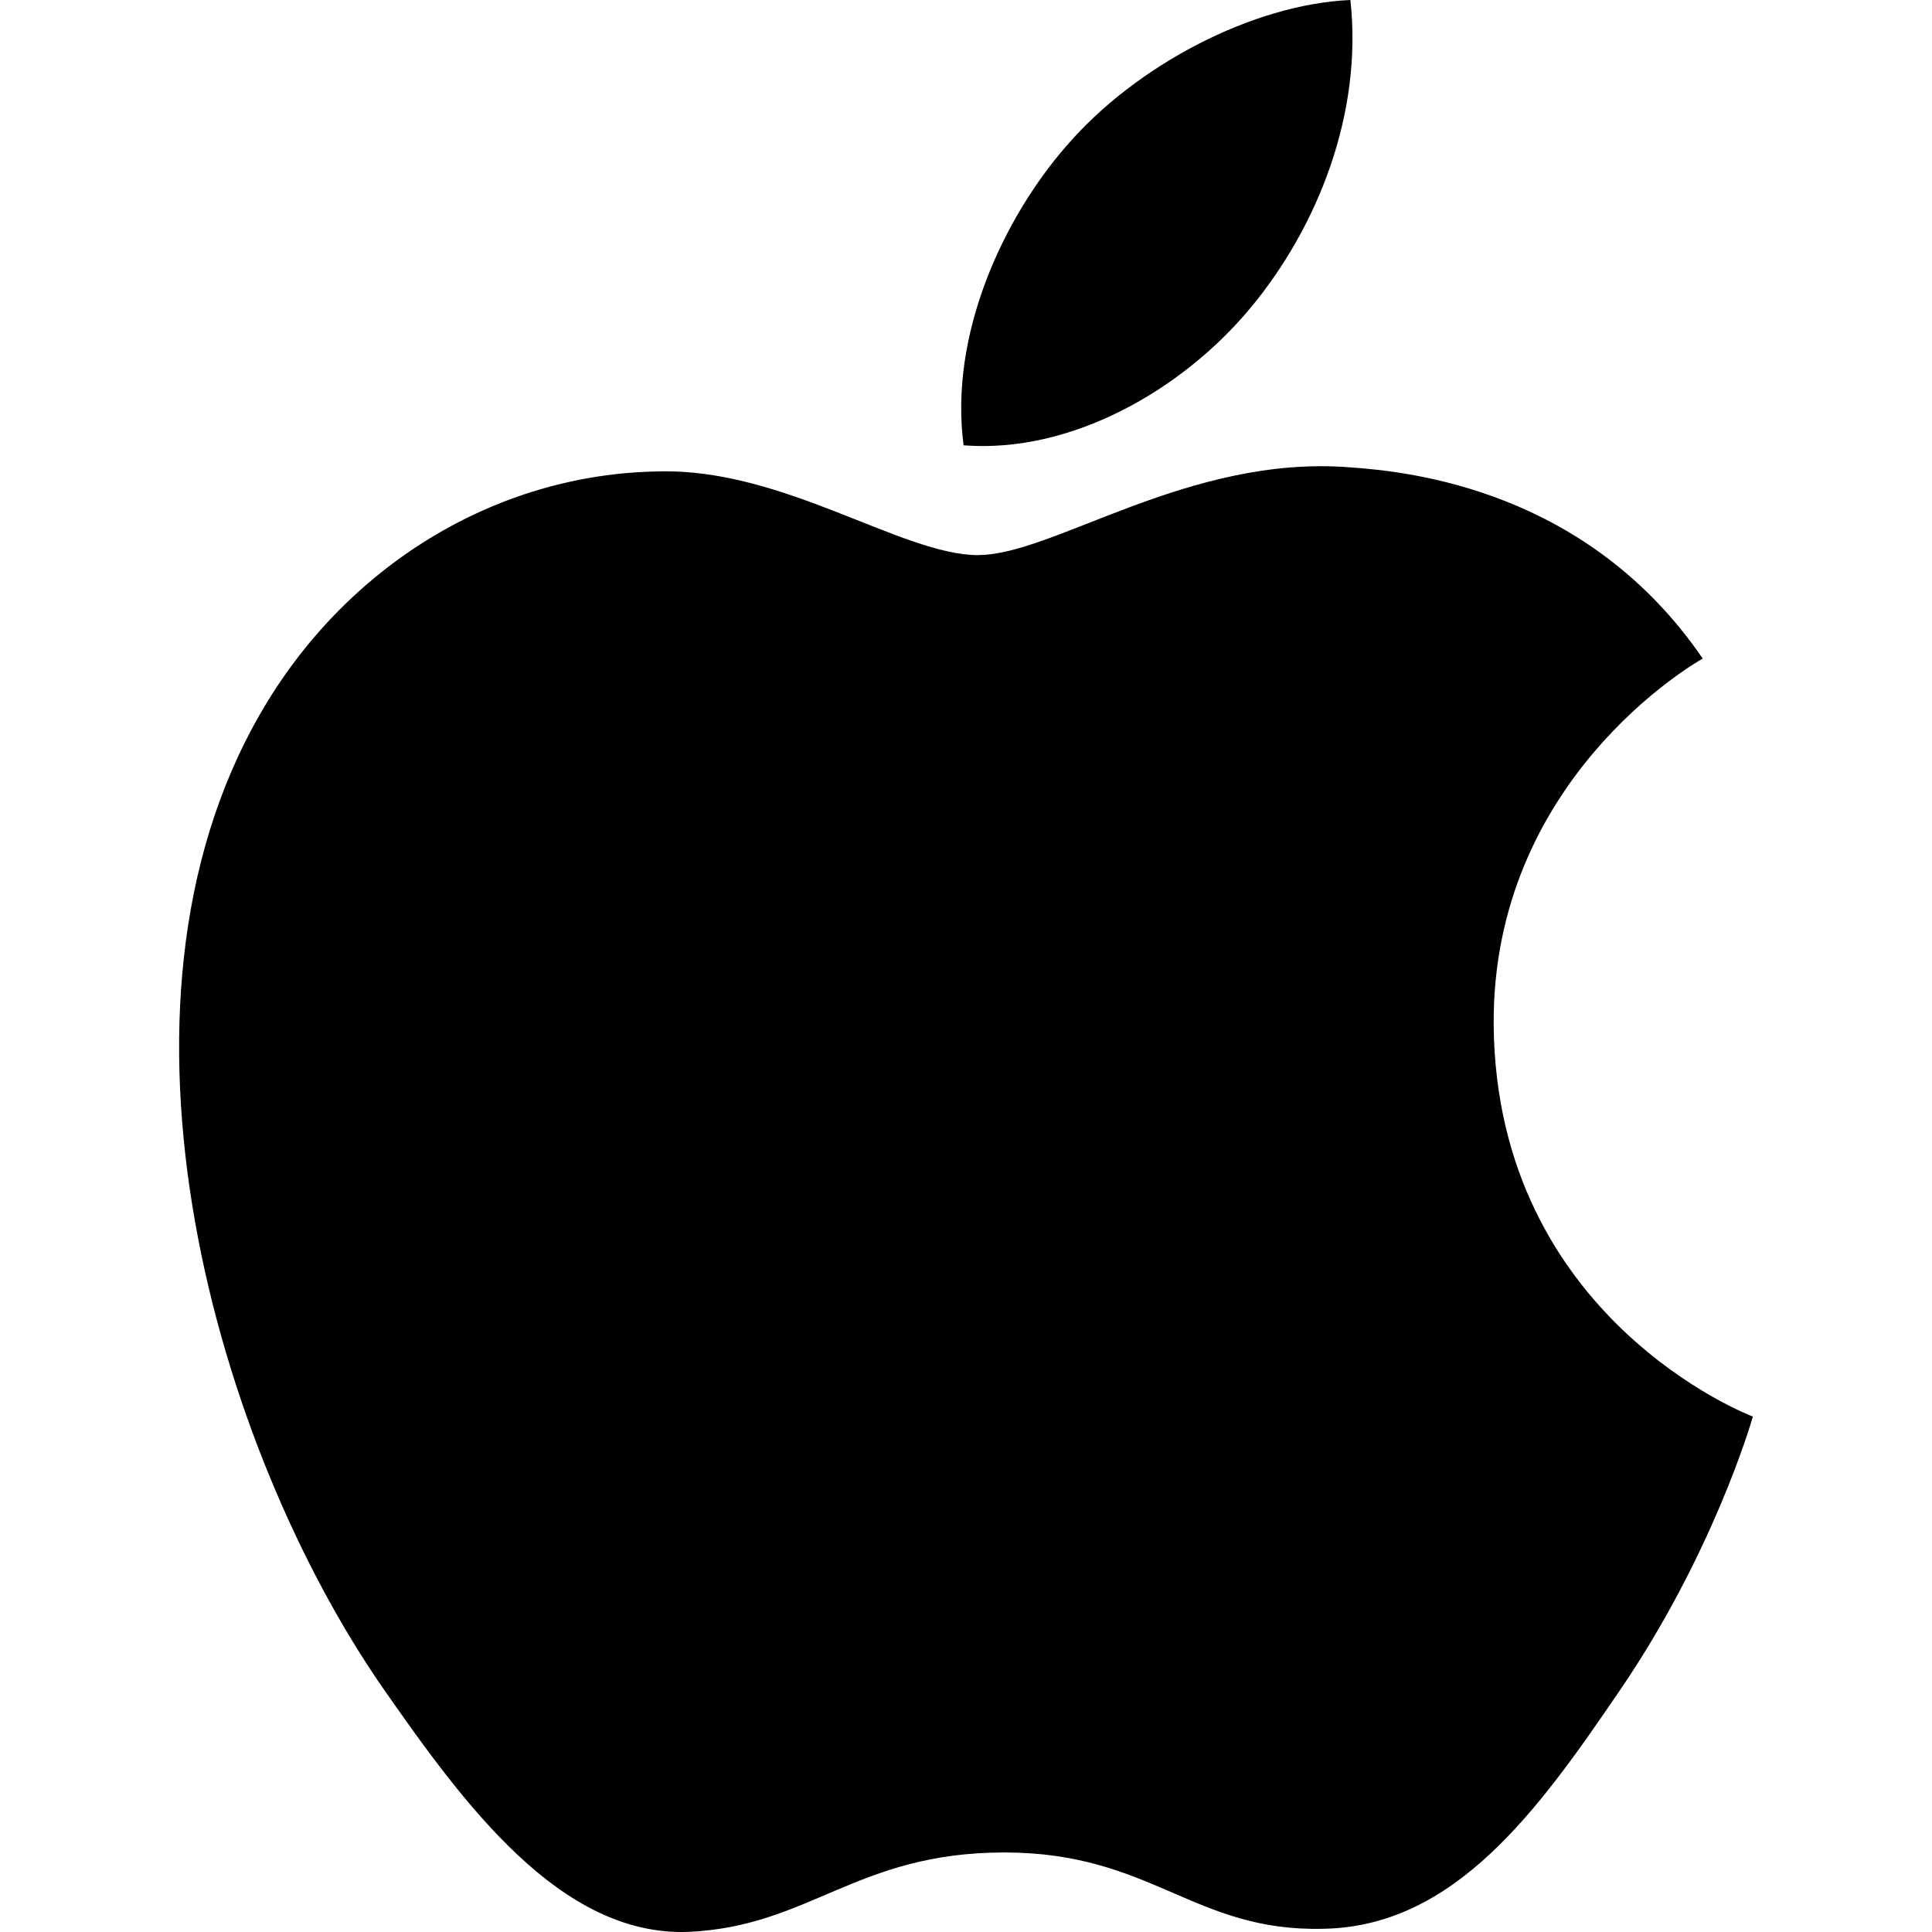
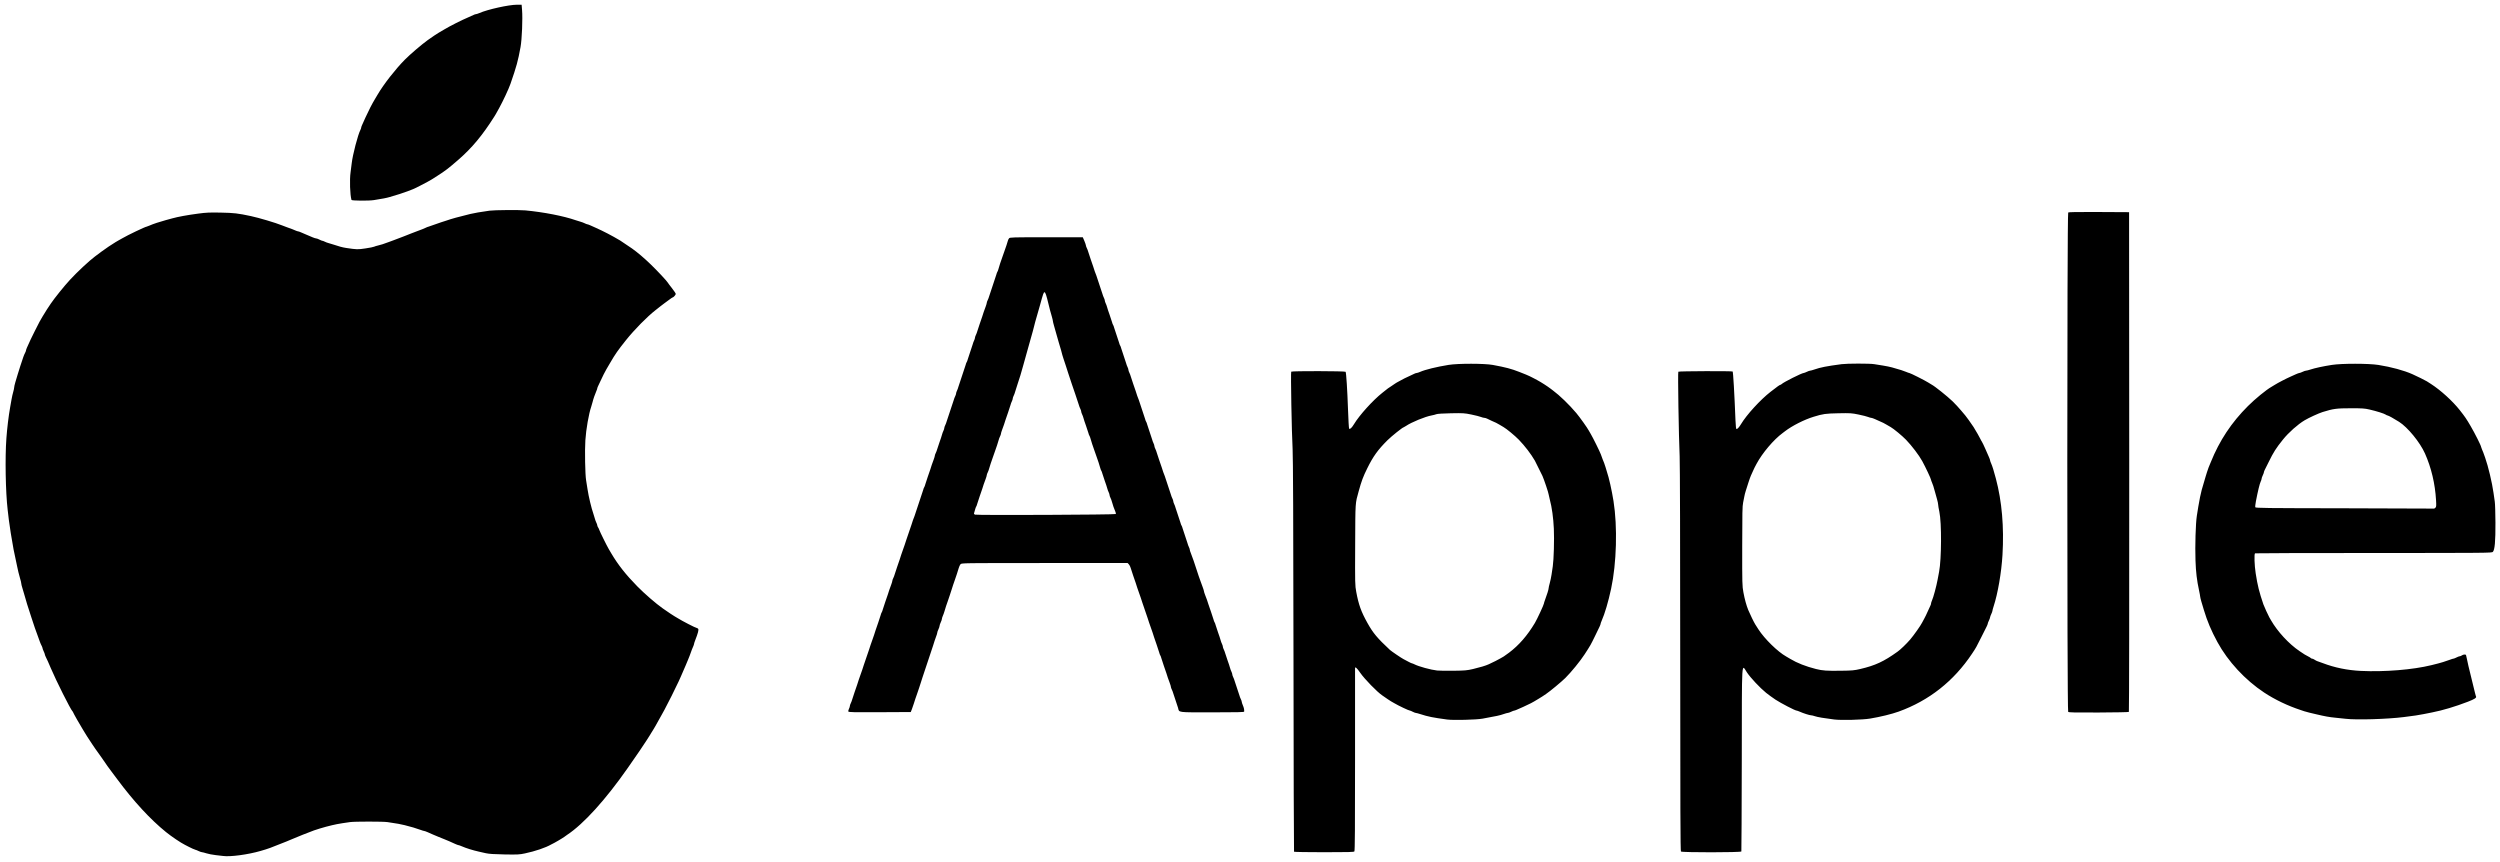
- <svg xmlns="http://www.w3.org/2000/svg" viewBox="0 0 24 24">
-   <path fill="currentColor" d="M12.152 6.896c-.948 0-2.415-1.078-3.96-1.04-2.04.027-3.91 1.183-4.961 3.014-2.117 3.675-.546 9.103 1.519 12.09 1.013 1.454 2.208 3.09 3.792 3.039 1.52-.065 2.09-.987 3.935-.987 1.831 0 2.35.987 3.96.948 1.637-.026 2.676-1.48 3.676-2.948 1.156-1.688 1.636-3.325 1.662-3.415-.039-.013-3.182-1.221-3.22-4.857-.026-3.04 2.48-4.494 2.597-4.559-1.429-2.09-3.623-2.324-4.39-2.376-2-.156-3.675 1.09-4.61 1.09zM15.53 3.83c.843-1.012 1.4-2.427 1.245-3.83-1.207.052-2.662.805-3.532 1.818-.78.896-1.454 2.338-1.273 3.714 1.338.104 2.715-.688 3.559-1.701" />
+ <svg xmlns="http://www.w3.org/2000/svg" viewBox="0 0 1059 365">
+   <path fill="currentColor" fill-rule="evenodd" d="M94.50 362.59C94.16 362.55 92.75 362.38 91.38 362.23C90.00 362.07 88.23 361.73 87.44 361.47C86.65 361.21 85.80 361.00 85.56 360.99C85.32 360.99 84.67 360.77 84.12 360.50C83.58 360.23 83.02 360.01 82.90 360.01C82.68 360.00 80.69 359.12 80.00 358.73C79.79 358.61 79.04 358.22 78.33 357.87C76.57 357.00 72.66 354.36 70.31 352.46C63.66 347.08 56.60 339.43 49.62 330.02C48.80 328.91 47.67 327.40 47.12 326.68C46.58 325.96 45.86 325.00 45.54 324.54C43.86 322.16 43.35 321.42 43.12 321.03C42.99 320.79 42.53 320.16 42.11 319.61C41.69 319.07 40.93 318.01 40.42 317.25C39.91 316.49 39.34 315.65 39.15 315.38C38.96 315.10 38.48 314.38 38.09 313.77C37.70 313.17 37.18 312.38 36.94 312.02C36.71 311.67 36.28 310.98 36.00 310.50C35.72 310.02 35.29 309.32 35.06 308.95C34.13 307.51 31.00 301.99 31.00 301.80C31.00 301.69 30.86 301.46 30.69 301.29C29.85 300.45 23.81 288.41 21.51 283.00C20.42 280.43 20.02 279.53 19.47 278.45C19.21 277.94 19.00 277.38 18.99 277.20C18.99 277.02 18.77 276.43 18.50 275.88C18.23 275.32 18.01 274.72 18.01 274.54C18.00 274.35 17.83 273.90 17.63 273.54C17.42 273.17 17.10 272.43 16.90 271.88C16.14 269.71 15.92 269.08 15.50 268.00C14.98 266.64 14.81 266.15 13.24 261.38C11.54 256.19 11.15 254.93 10.52 252.62C10.22 251.53 9.75 249.95 9.49 249.12C9.22 248.30 9.00 247.39 9.00 247.11C9.00 246.83 8.79 245.93 8.53 245.11C8.27 244.29 7.94 243.06 7.80 242.38C7.65 241.69 7.41 240.56 7.25 239.88C6.76 237.69 6.02 234.17 5.75 232.75C4.95 228.42 4.07 222.93 3.75 220.25C3.60 218.94 3.38 217.03 3.25 216.00C2.36 208.43 2.10 193.91 2.71 185.62C3.01 181.44 3.65 176.17 4.28 172.62C4.43 171.80 4.70 170.27 4.88 169.22C5.06 168.17 5.39 166.71 5.61 165.99C5.82 165.26 6.00 164.43 6.00 164.14C5.99 163.86 6.23 162.84 6.51 161.88C6.80 160.91 7.25 159.39 7.52 158.50C8.00 156.88 9.13 153.39 9.87 151.25C10.08 150.63 10.42 149.83 10.63 149.46C10.83 149.10 11.00 148.66 11.00 148.50C11.00 148.33 11.18 147.79 11.40 147.29C12.73 144.30 13.20 143.30 14.71 140.29C16.52 136.66 17.26 135.28 18.00 134.12C18.27 133.71 18.72 132.98 19.00 132.50C19.56 131.55 19.80 131.18 21.53 128.59C23.06 126.32 27.21 121.16 29.67 118.50C32.68 115.23 37.86 110.40 40.20 108.67C40.79 108.23 42.03 107.31 42.95 106.61C43.87 105.92 45.24 104.95 46.00 104.46C48.84 102.62 49.64 102.12 50.25 101.81C50.59 101.64 51.33 101.23 51.88 100.90C53.99 99.64 61.61 96.00 62.14 96.00C62.24 96.00 62.78 95.79 63.35 95.54C64.82 94.88 67.73 93.91 70.25 93.24C70.87 93.07 72.11 92.74 73.00 92.49C75.41 91.82 79.37 91.09 83.92 90.49C87.35 90.03 88.79 89.96 93.54 90.06C99.14 90.17 100.70 90.35 106.25 91.53C109.74 92.28 116.73 94.36 119.50 95.48C120.12 95.73 121.02 96.07 121.50 96.24C123.82 97.07 124.43 97.30 125.16 97.64C125.60 97.84 126.09 98.00 126.26 98.00C126.43 98.00 127.03 98.21 127.60 98.47C128.16 98.73 129.24 99.19 130.00 99.50C130.76 99.80 131.86 100.27 132.44 100.53C133.03 100.79 133.71 101.00 133.95 101.00C134.19 101.00 134.80 101.23 135.32 101.50C135.83 101.78 136.39 102.00 136.56 102.00C136.73 102.00 137.21 102.18 137.61 102.39C138.01 102.60 138.74 102.87 139.23 102.99C139.72 103.12 140.63 103.39 141.25 103.60C143.45 104.36 145.14 104.81 146.62 105.03C151.19 105.72 151.51 105.72 154.80 105.23C156.58 104.97 158.25 104.64 158.51 104.49C158.78 104.35 159.47 104.14 160.06 104.01C161.14 103.79 162.69 103.28 164.75 102.50C165.37 102.26 166.27 101.93 166.75 101.76C167.23 101.59 168.13 101.25 168.75 101.00C169.37 100.75 170.27 100.41 170.75 100.24C171.23 100.08 171.96 99.79 172.38 99.60C172.79 99.42 173.57 99.11 174.12 98.91C174.68 98.71 175.74 98.30 176.50 98.00C177.26 97.70 178.32 97.29 178.88 97.10C179.43 96.90 180.10 96.62 180.37 96.46C180.65 96.30 181.21 96.08 181.62 95.98C182.04 95.87 183.16 95.48 184.12 95.11C185.09 94.75 186.32 94.31 186.88 94.15C187.43 93.99 188.38 93.68 189.00 93.47C191.26 92.67 194.13 91.88 199.25 90.63C200.80 90.25 203.55 89.78 207.38 89.24C209.29 88.96 220.00 88.88 222.53 89.12C230.34 89.86 238.79 91.51 243.88 93.29C244.29 93.44 245.15 93.70 245.78 93.88C246.42 94.06 247.29 94.38 247.71 94.60C248.13 94.82 248.61 95.00 248.77 95.00C248.94 95.00 249.59 95.24 250.22 95.53C250.86 95.82 251.82 96.25 252.38 96.50C255.60 97.93 259.21 99.81 262.70 101.88C263.25 102.20 266.31 104.26 267.72 105.26C269.95 106.83 272.95 109.38 275.62 111.97C278.44 114.69 282.44 118.97 282.86 119.70C282.98 119.93 283.80 121.01 284.67 122.11C285.54 123.21 286.25 124.29 286.25 124.51C286.25 124.90 285.27 126.00 284.91 126.00C284.82 126.00 284.18 126.42 283.51 126.94C282.83 127.45 281.88 128.16 281.39 128.50C280.89 128.84 280.18 129.38 279.81 129.70C279.43 130.01 278.51 130.74 277.76 131.32C274.20 134.07 268.75 139.61 265.14 144.12C261.69 148.46 260.67 149.91 258.45 153.72C257.86 154.73 257.14 155.97 256.84 156.47C256.25 157.47 255.23 159.51 254.44 161.25C254.16 161.87 253.72 162.79 253.47 163.30C253.21 163.81 253.00 164.35 253.00 164.51C253.00 164.67 252.84 165.15 252.64 165.59C252.12 166.72 251.25 169.23 251.03 170.25C250.93 170.73 250.66 171.63 250.45 172.25C249.41 175.25 248.27 181.79 247.96 186.50C247.67 190.77 247.87 201.10 248.27 203.41C248.42 204.22 248.69 205.92 248.87 207.20C249.33 210.30 250.48 215.13 251.39 217.75C251.61 218.37 251.88 219.28 252.01 219.77C252.13 220.26 252.40 220.99 252.61 221.39C252.82 221.79 253.00 222.30 253.00 222.51C253.00 222.72 253.15 223.11 253.34 223.38C253.53 223.65 253.77 224.16 253.87 224.50C254.10 225.24 257.04 231.18 257.89 232.62C258.22 233.18 258.71 234.02 259.00 234.50C261.79 239.22 265.11 243.44 269.96 248.38C273.08 251.55 277.85 255.68 280.75 257.72C282.96 259.26 285.54 261.00 285.64 261.00C285.70 261.00 286.36 261.40 287.12 261.88C288.87 263.00 294.69 266.00 295.12 266.00C295.29 266.00 295.58 266.17 295.74 266.37C296.06 266.74 295.68 268.19 294.46 271.30C294.21 271.94 294.00 272.60 294.00 272.76C294.00 272.92 293.84 273.40 293.64 273.84C293.30 274.57 293.10 275.09 292.12 277.81C291.91 278.40 291.58 279.21 291.39 279.62C291.20 280.04 290.80 280.99 290.50 281.75C289.97 283.06 289.68 283.74 288.47 286.44C288.17 287.09 287.73 288.07 287.49 288.62C286.56 290.71 282.44 298.95 281.49 300.62C280.94 301.59 280.32 302.71 280.11 303.12C279.89 303.54 279.39 304.44 278.99 305.12C278.59 305.81 278.09 306.71 277.88 307.12C277.67 307.54 277.28 308.21 277.01 308.62C276.74 309.04 276.28 309.77 276.00 310.25C275.72 310.73 275.36 311.34 275.18 311.60C275.01 311.86 274.40 312.82 273.82 313.73C272.16 316.31 270.52 318.72 265.95 325.27C256.56 338.73 247.22 349.04 240.25 353.63C239.63 354.04 239.07 354.44 239.00 354.53C238.93 354.61 238.54 354.87 238.12 355.10C237.71 355.33 237.04 355.74 236.62 356.01C236.21 356.28 235.43 356.72 234.88 357.00C234.32 357.27 233.71 357.59 233.50 357.71C231.11 359.09 226.69 360.59 222.33 361.51C220.03 362.00 219.21 362.04 213.71 361.94C209.22 361.86 207.13 361.72 205.75 361.41C204.72 361.18 203.43 360.89 202.88 360.76C200.28 360.18 197.44 359.29 195.56 358.47C194.97 358.21 194.36 358.00 194.21 358.00C194.06 358.00 193.41 357.76 192.78 357.47C190.61 356.48 189.62 356.05 188.31 355.53C187.59 355.24 186.41 354.76 185.69 354.47C184.97 354.18 183.93 353.75 183.38 353.50C182.82 353.26 181.84 352.82 181.18 352.53C180.52 352.24 179.85 352.00 179.69 352.00C179.52 352.00 178.82 351.79 178.13 351.53C176.52 350.92 173.91 350.15 171.38 349.53C169.55 349.08 168.66 348.92 164.12 348.24C162.30 347.96 150.17 347.96 148.25 348.24C142.99 348.99 142.17 349.16 138.12 350.20C136.82 350.54 134.11 351.36 133.00 351.76C131.17 352.41 125.30 354.75 123.62 355.50C123.08 355.75 122.03 356.18 121.31 356.47C114.27 359.30 113.79 359.47 110.38 360.46C105.07 362.01 97.53 363.02 94.50 362.59ZM548.15 360.79C548.07 360.67 547.97 323.35 547.92 277.85C547.86 220.92 547.74 193.60 547.55 190.25C547.16 183.46 546.70 157.70 546.96 157.44C547.29 157.11 569.79 157.16 570.00 157.49C570.27 157.94 570.73 165.14 571.02 173.50C571.17 177.83 571.38 181.47 571.49 181.58C571.84 181.95 572.60 181.25 573.56 179.67C575.86 175.85 581.54 169.57 585.60 166.36C588.21 164.28 587.93 164.49 589.38 163.56C590.06 163.12 590.77 162.64 590.94 162.50C591.11 162.35 592.01 161.83 592.94 161.35C593.87 160.87 594.79 160.37 595.00 160.25C595.21 160.13 596.05 159.73 596.88 159.37C597.70 159.00 598.67 158.55 599.04 158.35C599.40 158.16 599.88 158.00 600.09 158.00C600.31 158.00 600.97 157.79 601.56 157.53C603.69 156.58 608.55 155.39 613.62 154.57C617.64 153.92 628.83 153.93 632.38 154.59C637.89 155.61 640.15 156.21 643.56 157.54C645.90 158.45 647.38 159.06 647.88 159.32C648.15 159.46 648.54 159.66 648.75 159.75C648.96 159.84 649.41 160.07 649.75 160.26C650.09 160.44 650.77 160.81 651.25 161.06C652.87 161.93 655.52 163.63 656.88 164.68C657.29 165.00 657.74 165.34 657.88 165.44C660.62 167.45 664.80 171.49 667.73 174.98C669.25 176.79 672.46 181.31 673.07 182.49C673.18 182.70 673.54 183.32 673.87 183.88C674.73 185.31 677.65 191.21 678.11 192.45C678.32 193.03 678.67 193.98 678.88 194.56C679.09 195.15 679.37 195.85 679.51 196.12C679.64 196.40 679.91 197.19 680.10 197.88C680.29 198.56 680.56 199.46 680.70 199.88C681.53 202.23 682.76 207.74 683.48 212.25C685.21 223.09 684.79 238.61 682.47 249.38C681.26 254.99 679.81 259.91 678.47 262.94C678.21 263.53 678.00 264.14 678.00 264.29C678.00 264.60 677.65 265.37 675.70 269.33C673.73 273.36 673.86 273.13 671.28 277.12C669.40 280.03 665.60 284.69 663.07 287.20C661.40 288.85 656.56 292.86 654.90 293.97C654.36 294.33 653.63 294.82 653.27 295.06C652.92 295.29 652.23 295.72 651.75 296.00C651.27 296.29 650.42 296.79 649.88 297.12C649.33 297.45 648.71 297.80 648.50 297.88C648.29 297.97 647.93 298.14 647.69 298.27C647.04 298.61 646.50 298.87 645.25 299.43C642.40 300.72 641.72 301.00 641.43 301.01C641.26 301.01 640.67 301.23 640.12 301.50C639.58 301.77 638.94 301.99 638.71 301.99C638.48 302.00 637.69 302.21 636.96 302.47C635.33 303.05 634.14 303.31 628.00 304.42C625.35 304.91 615.61 305.14 613.00 304.79C606.82 303.95 605.03 303.59 601.62 302.49C600.80 302.22 599.95 302.00 599.75 302.00C599.54 302.00 598.95 301.77 598.43 301.50C597.92 301.23 597.37 301.00 597.22 301.00C596.76 301.00 592.36 298.91 590.62 297.87C590.08 297.54 589.46 297.19 589.25 297.09C589.04 296.98 588.42 296.58 587.88 296.20C587.33 295.81 586.26 295.07 585.50 294.56C583.33 293.09 578.03 287.65 576.24 285.06C574.79 282.95 574.01 282.25 574.00 283.06C573.99 283.23 574.00 300.69 574.00 321.84C574.01 350.24 573.93 360.40 573.72 360.66C573.49 360.94 571.21 361.00 560.86 361.00C553.94 361.00 548.22 360.90 548.15 360.79ZM712.05 360.70C711.82 360.47 711.75 342.06 711.74 279.39C711.74 231.92 711.64 196.27 711.50 193.28C711.11 184.85 710.68 157.72 710.94 157.46C711.20 157.20 733.70 157.12 733.95 157.37C734.17 157.59 734.70 166.63 735.15 178.06C735.26 180.72 735.39 181.75 735.61 181.75C735.99 181.75 736.75 180.91 737.52 179.62C739.87 175.70 745.70 169.32 750.00 165.98C752.91 163.71 753.92 163.00 754.19 163.00C754.31 163.00 754.54 162.86 754.71 162.69C755.50 161.90 763.24 158.01 764.07 157.99C764.24 157.99 764.83 157.77 765.38 157.50C765.92 157.23 766.56 157.01 766.79 157.01C767.02 157.00 767.81 156.79 768.54 156.53C771.18 155.61 773.68 155.11 780.12 154.26C782.43 153.95 791.96 153.94 793.88 154.25C794.70 154.38 796.42 154.65 797.69 154.86C798.96 155.06 800.65 155.41 801.44 155.63C804.98 156.63 806.45 157.09 807.44 157.53C808.03 157.79 808.63 158.00 808.77 158.00C809.15 158.00 815.45 161.17 816.75 162.01C817.37 162.41 818.05 162.83 818.26 162.93C819.50 163.55 824.88 167.85 827.09 169.98C828.17 171.02 829.80 172.78 830.71 173.88C831.62 174.97 832.42 175.93 832.50 176.00C832.79 176.28 834.93 179.27 836.00 180.89C836.67 181.91 839.00 185.99 839.00 186.15C839.00 186.23 839.20 186.60 839.45 186.96C839.70 187.33 840.39 188.75 840.98 190.12C841.57 191.50 842.27 193.09 842.53 193.65C842.79 194.22 843.00 194.82 843.00 195.00C843.00 195.18 843.21 195.78 843.47 196.35C843.95 197.41 844.61 199.53 845.46 202.75C848.01 212.35 848.95 223.25 848.25 235.09C847.80 242.59 846.27 251.46 844.49 256.88C844.22 257.70 844.00 258.54 843.99 258.75C843.99 258.96 843.77 259.57 843.50 260.12C843.23 260.68 843.01 261.29 843.00 261.50C842.99 261.71 842.77 262.32 842.50 262.88C842.23 263.43 842.01 264.02 842.01 264.20C842.00 264.38 841.78 264.94 841.52 265.45C841.25 265.96 840.27 267.92 839.33 269.81C837.12 274.24 837.13 274.23 835.37 276.88C827.63 288.51 817.16 296.78 804.25 301.44C801.32 302.49 796.57 303.66 792.12 304.40C789.02 304.92 779.98 305.15 777.00 304.78C772.79 304.26 769.84 303.76 768.77 303.38C768.18 303.17 767.45 303.00 767.16 303.00C766.54 303.00 763.85 302.14 762.35 301.46C761.78 301.21 761.18 301.00 761.01 301.00C760.41 301.00 754.33 297.84 752.10 296.37C750.88 295.56 749.09 294.26 748.12 293.48C745.55 291.40 741.55 287.14 740.02 284.86C737.66 281.33 737.88 277.66 737.82 321.62C737.78 342.93 737.70 360.51 737.64 360.68C737.47 361.13 712.50 361.15 712.05 360.70ZM993.62 304.48C992.66 304.37 990.69 304.16 989.25 304.02C986.74 303.79 984.83 303.44 981.25 302.59C980.36 302.38 979.01 302.06 978.25 301.88C977.49 301.70 976.51 301.43 976.06 301.28C975.62 301.13 974.94 300.90 974.56 300.77C969.08 298.97 963.65 296.37 959.09 293.36C951.04 288.04 943.77 280.19 939.31 272.00C936.67 267.14 934.98 263.13 933.56 258.38C933.27 257.41 932.80 255.84 932.51 254.88C932.23 253.91 932.00 252.96 932.00 252.75C932.00 252.54 931.79 251.36 931.52 250.12C930.60 245.89 930.18 242.37 930.01 237.42C929.79 231.25 930.08 221.65 930.58 218.50C930.79 217.19 931.07 215.45 931.20 214.62C931.65 211.87 932.25 208.91 932.65 207.51C933.40 204.83 934.05 202.62 934.30 201.88C934.44 201.46 934.70 200.62 934.88 200.00C935.05 199.38 935.36 198.48 935.57 198.00C935.78 197.52 936.19 196.51 936.50 195.75C940.17 186.64 945.26 178.95 952.24 172.00C955.25 168.99 960.04 165.08 962.12 163.91C962.54 163.67 963.21 163.27 963.62 163.00C964.84 162.22 968.39 160.37 970.38 159.50C970.92 159.25 971.89 158.82 972.53 158.53C973.16 158.24 973.84 158.00 974.03 157.99C974.22 157.99 974.83 157.77 975.38 157.50C975.92 157.23 976.59 157.01 976.85 157.01C977.11 157.00 977.95 156.79 978.72 156.53C980.49 155.93 984.05 155.16 987.75 154.58C991.90 153.92 1003.40 153.93 1007.50 154.59C1012.98 155.46 1018.32 156.92 1021.88 158.50C1023.76 159.34 1027.38 161.12 1028.00 161.52C1028.34 161.74 1029.13 162.25 1029.75 162.64C1033.86 165.28 1038.93 169.89 1041.97 173.75C1044.13 176.48 1044.80 177.47 1046.55 180.47C1048.37 183.58 1051.00 188.82 1051.00 189.33C1051.00 189.45 1051.16 189.90 1051.36 190.34C1051.70 191.06 1051.99 191.82 1052.71 193.88C1054.02 197.58 1055.65 204.44 1056.25 208.75C1056.42 209.92 1056.66 211.61 1056.79 212.50C1056.93 213.39 1057.05 217.39 1057.07 221.38C1057.11 229.35 1056.78 232.97 1055.96 233.79C1055.53 234.22 1053.53 234.24 1005.48 234.25C977.97 234.25 955.35 234.31 955.23 234.39C954.82 234.64 954.98 239.52 955.51 242.87C956.32 248.08 956.99 250.77 958.77 256.00C959.06 256.84 960.82 260.71 961.28 261.50C961.40 261.71 961.72 262.27 962.00 262.75C964.78 267.57 969.52 272.70 974.01 275.76C976.26 277.29 976.48 277.42 977.69 278.03C978.28 278.32 978.82 278.66 978.89 278.78C978.97 278.90 979.20 279.00 979.41 279.00C979.62 279.00 980.10 279.21 980.46 279.46C980.83 279.72 981.35 279.99 981.62 280.07C981.90 280.15 982.91 280.52 983.88 280.88C989.00 282.83 994.34 283.92 1000.06 284.20C1010.16 284.68 1022.09 283.70 1030.00 281.75C1032.62 281.10 1033.28 280.93 1034.88 280.45C1035.84 280.16 1037.15 279.72 1037.80 279.46C1038.44 279.21 1039.12 279.00 1039.30 279.00C1039.48 279.00 1040.05 278.77 1040.57 278.50C1041.08 278.23 1041.70 278.00 1041.94 277.99C1042.18 277.99 1042.59 277.82 1042.86 277.62C1043.39 277.22 1044.39 277.13 1044.60 277.46C1044.67 277.58 1044.83 278.28 1044.96 279.02C1045.09 279.77 1045.39 281.16 1045.63 282.12C1045.87 283.09 1046.27 284.75 1046.53 285.81C1048.60 294.35 1048.66 294.58 1048.86 295.05C1049.10 295.59 1048.17 296.18 1045.40 297.25C1039.93 299.35 1034.78 300.89 1030.25 301.78C1029.49 301.93 1027.86 302.25 1026.62 302.50C1024.51 302.93 1022.73 303.19 1018.25 303.75C1011.19 304.64 998.24 305.02 993.62 304.48ZM876.08 301.54C875.58 301.04 875.59 90.44 876.09 90.03C876.34 89.82 879.97 89.76 889.15 89.81L901.88 89.88L901.94 195.61C901.97 253.77 901.91 301.44 901.79 301.56C901.67 301.68 895.91 301.80 888.99 301.82C878.85 301.87 876.35 301.81 876.08 301.54ZM359.35 301.40C359.28 301.20 359.39 300.70 359.61 300.28C359.82 299.87 360.00 299.32 360.00 299.07C360.00 298.83 360.18 298.29 360.39 297.89C360.60 297.49 360.87 296.76 361.00 296.27C361.12 295.78 361.57 294.42 361.99 293.25C362.42 292.08 362.92 290.62 363.11 290.00C363.29 289.38 363.58 288.48 363.75 288.00C363.92 287.52 364.25 286.56 364.49 285.88C364.73 285.19 365.06 284.23 365.24 283.75C365.41 283.27 365.71 282.37 365.89 281.75C366.08 281.13 366.58 279.67 367.00 278.50C367.42 277.33 367.92 275.87 368.11 275.25C368.29 274.63 368.59 273.73 368.76 273.25C368.94 272.77 369.27 271.81 369.51 271.12C369.75 270.44 370.08 269.48 370.25 269.00C370.42 268.52 370.71 267.62 370.89 267.00C371.08 266.38 371.58 264.92 372.01 263.75C372.43 262.58 372.89 261.18 373.03 260.63C373.16 260.09 373.38 259.52 373.50 259.38C373.62 259.23 373.84 258.66 373.97 258.12C374.11 257.57 374.57 256.17 374.99 255.00C375.42 253.83 375.92 252.37 376.11 251.75C376.48 250.50 376.83 249.48 377.53 247.62C377.79 246.93 378.00 246.20 378.00 246.00C378.00 245.79 378.18 245.29 378.39 244.89C378.60 244.49 378.87 243.76 379.00 243.27C379.12 242.78 379.57 241.42 379.99 240.25C380.42 239.08 380.92 237.62 381.11 237.00C381.29 236.38 381.58 235.48 381.75 235.00C381.92 234.52 382.25 233.56 382.49 232.88C382.73 232.19 383.06 231.23 383.24 230.75C383.41 230.27 383.71 229.37 383.89 228.75C384.08 228.13 384.58 226.67 385.00 225.50C385.42 224.33 385.92 222.87 386.11 222.25C386.52 220.88 386.95 219.65 387.41 218.55C387.60 218.10 387.86 217.31 387.99 216.80C388.12 216.29 388.80 214.24 389.50 212.25C390.20 210.26 390.89 208.18 391.03 207.63C391.16 207.09 391.38 206.52 391.50 206.38C391.62 206.23 391.84 205.66 391.97 205.12C392.11 204.57 392.57 203.17 392.99 202.00C393.42 200.83 393.92 199.37 394.11 198.75C394.48 197.50 394.83 196.48 395.53 194.62C395.79 193.93 396.00 193.20 396.00 193.00C396.00 192.79 396.18 192.29 396.39 191.89C396.60 191.49 396.87 190.76 397.00 190.27C397.12 189.78 397.57 188.42 398.00 187.25C398.43 186.08 398.89 184.69 399.02 184.16C399.15 183.63 399.43 182.88 399.63 182.49C399.83 182.09 400.00 181.57 400.00 181.32C400.00 181.08 400.18 180.54 400.39 180.14C400.60 179.74 400.87 179.01 401.00 178.52C401.12 178.03 401.80 175.99 402.50 174.00C403.20 172.01 403.88 169.97 404.00 169.48C404.13 168.99 404.40 168.26 404.61 167.86C404.82 167.46 405.00 166.92 405.00 166.68C405.00 166.43 405.17 165.91 405.37 165.51C405.57 165.12 405.85 164.37 405.98 163.84C406.12 163.31 406.80 161.24 407.50 159.25C408.20 157.26 408.89 155.18 409.03 154.63C409.16 154.09 409.38 153.52 409.50 153.37C409.62 153.23 409.84 152.66 409.97 152.12C410.11 151.57 410.57 150.17 411.00 149.00C411.43 147.83 411.89 146.44 412.02 145.91C412.15 145.38 412.43 144.63 412.63 144.24C412.83 143.84 413.00 143.32 413.00 143.07C413.00 142.83 413.18 142.29 413.39 141.89C413.60 141.49 413.87 140.76 414.00 140.27C414.12 139.78 414.57 138.42 414.99 137.25C415.42 136.08 415.92 134.62 416.11 134.00C416.48 132.75 416.83 131.73 417.53 129.87C417.79 129.18 418.00 128.45 418.00 128.25C418.00 128.04 418.18 127.54 418.39 127.14C418.60 126.74 418.87 126.01 419.00 125.52C419.12 125.03 419.80 122.99 420.50 121.00C421.20 119.01 421.89 116.93 422.03 116.38C422.16 115.84 422.38 115.27 422.50 115.12C422.62 114.98 422.83 114.41 422.97 113.87C423.11 113.32 423.41 112.31 423.65 111.62C423.89 110.94 424.29 109.78 424.54 109.06C424.79 108.34 425.21 107.16 425.46 106.44C425.71 105.72 426.11 104.56 426.35 103.88C426.59 103.19 426.85 102.34 426.93 102.00C427.00 101.66 427.24 101.18 427.45 100.94C427.80 100.53 428.87 100.50 443.25 100.50L458.67 100.50L459.34 102.06C459.70 102.92 460.00 103.79 460.00 104.00C460.00 104.21 460.18 104.71 460.39 105.11C460.60 105.51 460.87 106.24 461.00 106.73C461.12 107.22 461.57 108.58 461.99 109.75C462.42 110.92 462.92 112.38 463.11 113.00C463.52 114.37 463.95 115.60 464.41 116.70C464.60 117.15 464.86 117.94 464.99 118.45C465.12 118.96 465.57 120.33 466.00 121.50C466.43 122.67 466.88 124.03 467.00 124.52C467.13 125.01 467.40 125.74 467.61 126.14C467.82 126.54 468.00 127.08 468.00 127.32C468.00 127.57 468.17 128.09 468.37 128.49C468.57 128.88 468.85 129.63 468.98 130.16C469.11 130.69 469.57 132.08 470.00 133.25C470.43 134.42 470.89 135.82 471.03 136.37C471.16 136.91 471.38 137.48 471.50 137.63C471.62 137.77 471.84 138.34 471.97 138.88C472.11 139.43 472.57 140.83 473.00 142.00C473.43 143.17 473.89 144.57 474.03 145.12C474.16 145.66 474.38 146.23 474.50 146.38C474.62 146.52 474.84 147.09 474.97 147.63C475.11 148.18 475.57 149.58 476.00 150.75C476.43 151.92 476.89 153.31 477.02 153.84C477.15 154.37 477.43 155.12 477.63 155.51C477.83 155.91 478.00 156.43 478.00 156.68C478.00 156.92 478.18 157.46 478.39 157.86C478.60 158.26 478.87 158.99 479.00 159.48C479.12 159.97 479.57 161.33 479.99 162.50C480.42 163.67 480.92 165.13 481.11 165.75C481.52 167.12 481.95 168.35 482.41 169.45C482.60 169.90 482.86 170.69 482.99 171.20C483.12 171.71 483.57 173.08 484.00 174.25C484.43 175.42 484.89 176.82 485.03 177.37C485.16 177.91 485.38 178.48 485.50 178.63C485.62 178.77 485.84 179.34 485.97 179.88C486.11 180.43 486.57 181.83 487.00 183.00C487.43 184.17 487.89 185.56 488.02 186.09C488.15 186.62 488.43 187.37 488.63 187.76C488.83 188.16 489.00 188.68 489.00 188.93C489.00 189.17 489.18 189.71 489.39 190.11C489.60 190.51 489.87 191.24 490.00 191.73C490.12 192.22 490.57 193.58 490.99 194.75C491.42 195.92 491.92 197.38 492.11 198.00C492.52 199.37 492.95 200.60 493.41 201.70C493.60 202.15 493.86 202.94 493.99 203.45C494.12 203.96 494.57 205.33 495.00 206.50C495.43 207.67 495.88 209.03 496.00 209.52C496.13 210.01 496.40 210.74 496.61 211.14C496.82 211.54 497.00 212.08 497.00 212.32C497.00 212.57 497.17 213.09 497.37 213.49C497.57 213.88 497.85 214.63 497.98 215.16C498.11 215.69 498.57 217.08 499.00 218.25C499.43 219.42 499.89 220.82 500.03 221.37C500.16 221.91 500.38 222.48 500.50 222.63C500.62 222.77 500.84 223.34 500.97 223.88C501.11 224.43 501.57 225.83 502.00 227.00C502.43 228.17 502.89 229.56 503.02 230.09C503.15 230.62 503.43 231.37 503.63 231.76C503.83 232.16 504.00 232.66 504.00 232.89C504.00 233.11 504.16 233.65 504.36 234.09C504.73 234.88 506.47 239.91 507.10 242.00C507.29 242.62 507.59 243.52 507.76 244.00C507.94 244.48 508.29 245.47 508.54 246.19C508.79 246.91 509.22 248.09 509.50 248.82C509.77 249.54 510.00 250.28 510.00 250.46C510.00 250.64 510.21 251.31 510.46 251.95C511.13 253.64 511.51 254.72 511.89 256.00C512.08 256.62 512.58 258.08 513.01 259.25C513.43 260.42 513.89 261.82 514.03 262.37C514.16 262.91 514.38 263.48 514.50 263.62C514.62 263.77 514.84 264.34 514.97 264.88C515.11 265.43 515.57 266.83 516.00 268.00C516.43 269.17 516.89 270.56 517.02 271.09C517.15 271.62 517.43 272.37 517.63 272.76C517.83 273.16 518.00 273.68 518.00 273.93C518.00 274.17 518.18 274.71 518.39 275.11C518.60 275.51 518.87 276.24 519.00 276.73C519.12 277.22 519.57 278.58 520.00 279.75C520.43 280.92 520.89 282.31 521.02 282.84C521.15 283.37 521.43 284.12 521.63 284.51C521.83 284.91 522.00 285.43 522.00 285.68C522.00 285.92 522.18 286.46 522.39 286.86C522.60 287.26 522.87 287.99 523.00 288.48C523.12 288.97 523.57 290.33 524.00 291.50C524.43 292.67 524.88 294.03 525.00 294.52C525.13 295.01 525.40 295.74 525.61 296.14C525.82 296.54 526.00 297.06 526.00 297.28C526.00 297.50 526.22 298.18 526.48 298.78C526.92 299.79 527.10 300.65 527.03 301.44C527.01 301.68 524.13 301.75 513.54 301.75C498.43 301.75 499.54 301.89 499.03 299.87C498.89 299.32 498.43 297.92 498.00 296.75C497.57 295.58 497.12 294.22 497.00 293.73C496.87 293.24 496.60 292.51 496.39 292.11C496.18 291.71 496.00 291.21 496.00 291.00C496.00 290.80 495.79 290.07 495.53 289.38C494.83 287.52 494.48 286.50 494.11 285.25C493.92 284.63 493.42 283.17 492.99 282.00C492.57 280.83 492.11 279.43 491.97 278.88C491.84 278.34 491.62 277.77 491.50 277.62C491.38 277.48 491.16 276.91 491.03 276.37C490.89 275.82 490.43 274.42 490.01 273.25C489.58 272.08 489.08 270.62 488.89 270.00C488.71 269.38 488.42 268.48 488.25 268.00C488.08 267.52 487.75 266.56 487.51 265.88C487.27 265.19 486.94 264.23 486.76 263.75C486.59 263.27 486.29 262.37 486.11 261.75C485.92 261.13 485.42 259.67 485.00 258.50C484.58 257.33 484.08 255.87 483.89 255.25C483.71 254.63 483.41 253.73 483.24 253.25C483.06 252.77 482.73 251.81 482.49 251.12C482.25 250.44 481.92 249.48 481.75 249.00C481.58 248.52 481.29 247.62 481.11 247.00C480.92 246.38 480.42 244.92 479.99 243.75C479.57 242.58 479.11 241.18 478.97 240.62C478.83 240.07 478.48 239.37 478.19 239.06L477.66 238.50L442.50 238.50C407.72 238.50 407.32 238.51 406.88 239.00C406.63 239.27 406.28 240.03 406.10 240.68C405.92 241.34 405.58 242.44 405.34 243.12C405.11 243.81 404.72 244.94 404.49 245.62C404.25 246.31 403.92 247.27 403.75 247.75C403.58 248.23 403.29 249.13 403.11 249.75C402.92 250.37 402.58 251.44 402.34 252.12C402.11 252.81 401.72 253.94 401.49 254.62C401.25 255.31 400.92 256.27 400.75 256.75C400.58 257.23 400.29 258.19 400.10 258.88C399.90 259.56 399.58 260.48 399.37 260.91C399.17 261.35 399.00 261.91 398.99 262.16C398.99 262.42 398.77 263.07 398.50 263.62C398.23 264.18 398.01 264.85 398.00 265.12C397.99 265.40 397.77 266.07 397.50 266.62C397.23 267.18 397.01 267.83 397.01 268.07C397.00 268.32 396.82 268.93 396.60 269.45C396.38 269.96 396.06 270.88 395.88 271.50C395.70 272.12 395.42 273.02 395.25 273.50C394.39 275.95 393.99 277.15 393.00 280.25C392.01 283.35 391.61 284.55 390.75 287.00C390.58 287.48 390.29 288.38 390.11 289.00C389.92 289.62 389.58 290.69 389.34 291.38C389.11 292.06 388.72 293.19 388.49 293.88C388.25 294.56 387.92 295.52 387.75 296.00C387.58 296.48 387.29 297.38 387.11 298.00C386.93 298.62 386.56 299.69 386.29 300.38L385.80 301.62L372.64 301.69C361.47 301.74 359.47 301.70 359.35 301.40ZM624.00 283.39C626.98 282.69 629.33 281.98 630.62 281.39C632.53 280.51 634.71 279.42 635.62 278.87C636.17 278.54 636.79 278.18 637.00 278.07C637.21 277.96 638.22 277.24 639.25 276.46C643.45 273.29 646.98 269.23 650.18 263.88C651.13 262.29 654.00 256.11 654.00 255.66C654.00 255.51 654.21 254.82 654.47 254.13C655.28 252.00 656.01 249.65 656.00 249.16C656.00 248.91 656.21 247.95 656.47 247.04C656.73 246.12 657.08 244.47 657.24 243.38C657.40 242.28 657.63 240.70 657.76 239.88C658.18 237.07 658.42 228.65 658.21 224.00C658.00 219.35 657.39 214.93 656.49 211.57C656.22 210.57 656.00 209.61 656.00 209.42C656.00 208.90 654.03 203.03 653.39 201.62C652.79 200.34 650.47 195.65 650.16 195.12C648.49 192.25 645.94 188.92 643.40 186.29C641.78 184.61 638.12 181.59 636.88 180.90C636.46 180.67 635.67 180.21 635.12 179.86C634.58 179.52 633.96 179.18 633.75 179.10C633.15 178.87 630.69 177.73 629.96 177.35C629.60 177.16 629.06 177.00 628.77 177.00C628.47 177.00 627.83 176.83 627.34 176.63C626.85 176.42 625.02 175.96 623.29 175.60C620.31 174.99 619.81 174.96 614.62 175.06C611.27 175.12 608.85 175.28 608.43 175.46C608.04 175.62 607.14 175.85 606.43 175.98C603.73 176.46 597.90 178.85 595.56 180.44C595.10 180.75 594.67 181.00 594.60 181.00C594.17 181.00 589.48 184.75 587.73 186.49C583.67 190.53 581.66 193.32 579.17 198.38C577.39 201.99 576.75 203.70 575.53 208.12C574.06 213.42 574.13 212.23 574.05 230.75C573.97 247.36 573.99 247.96 574.51 250.75C575.51 256.15 576.59 259.13 579.24 263.88C581.67 268.22 583.34 270.22 588.78 275.31C589.36 275.85 593.67 278.78 594.50 279.19C594.84 279.37 595.74 279.84 596.50 280.25C597.25 280.66 597.98 281.00 598.12 281.00C598.26 281.00 598.70 281.17 599.11 281.38C600.88 282.31 606.14 283.75 608.75 284.03C609.64 284.13 612.79 284.17 615.75 284.13C620.55 284.07 621.43 283.99 624.00 283.39ZM788.00 283.39C794.37 281.90 797.97 280.23 803.77 276.07C805.07 275.15 807.59 272.72 809.17 270.88C810.67 269.13 813.63 264.94 814.20 263.75C814.37 263.41 814.79 262.62 815.14 262.00C815.49 261.38 816.12 260.09 816.53 259.12C816.94 258.16 817.44 257.08 817.64 256.71C817.84 256.35 818.00 255.86 818.00 255.62C818.00 255.39 818.17 254.85 818.37 254.41C818.96 253.17 820.26 248.34 820.78 245.50C820.91 244.74 821.19 243.26 821.40 242.20C822.44 236.80 822.51 221.42 821.51 216.77C821.23 215.48 821.00 214.12 821.00 213.75C821.00 213.39 820.79 212.36 820.53 211.48C820.28 210.60 819.93 209.37 819.77 208.75C819.11 206.29 818.73 205.09 818.37 204.34C818.17 203.90 818.00 203.44 818.00 203.30C818.00 202.86 815.67 197.90 814.25 195.31C812.87 192.81 809.87 188.86 807.40 186.29C805.79 184.62 802.14 181.60 800.88 180.90C800.46 180.67 799.67 180.21 799.12 179.88C798.58 179.55 797.96 179.21 797.75 179.12C797.40 178.98 796.98 178.79 794.22 177.53C793.59 177.24 792.88 177.00 792.65 177.00C792.42 177.00 791.83 176.83 791.34 176.63C790.85 176.42 789.03 175.96 787.29 175.60C784.33 174.99 783.81 174.96 778.76 175.06C773.25 175.17 772.26 175.31 768.25 176.54C764.28 177.75 759.12 180.37 756.12 182.68C755.71 183.00 755.26 183.34 755.12 183.44C751.34 186.21 746.52 191.89 744.06 196.50C743.24 198.03 743.08 198.35 742.57 199.50C742.29 200.12 741.89 201.02 741.67 201.50C741.45 201.98 740.99 203.28 740.64 204.38C740.29 205.47 739.79 207.05 739.52 207.88C739.26 208.70 738.98 209.77 738.91 210.25C738.84 210.73 738.60 211.91 738.39 212.88C738.07 214.34 738.01 217.32 738.00 231.38C737.98 247.27 738.01 248.27 738.50 250.88C739.05 253.84 739.75 256.39 740.55 258.38C741.21 259.99 743.01 263.70 743.53 264.50C743.75 264.84 744.35 265.78 744.86 266.58C747.47 270.63 753.02 276.08 756.63 278.09C757.04 278.32 757.83 278.79 758.38 279.12C761.21 280.84 764.99 282.32 769.25 283.39C772.04 284.09 773.82 284.21 779.75 284.13C784.55 284.07 785.43 283.99 788.00 283.39ZM472.61 217.74C472.75 217.60 472.68 217.19 472.45 216.69C472.00 215.72 471.31 213.73 470.99 212.48C470.87 211.99 470.60 211.26 470.39 210.86C470.18 210.46 470.00 209.92 470.00 209.68C470.00 209.43 469.83 208.91 469.63 208.51C469.43 208.12 469.15 207.37 469.02 206.84C468.89 206.31 468.43 204.92 468.00 203.75C467.57 202.58 467.11 201.18 466.97 200.63C466.84 200.09 466.62 199.52 466.50 199.38C466.38 199.23 466.17 198.66 466.03 198.12C465.89 197.57 465.59 196.56 465.35 195.88C465.11 195.19 464.71 194.03 464.46 193.31C464.21 192.59 463.79 191.41 463.54 190.69C463.29 189.97 462.89 188.81 462.65 188.12C462.41 187.44 462.11 186.43 461.97 185.88C461.83 185.34 461.62 184.77 461.50 184.62C461.38 184.48 461.16 183.91 461.03 183.37C460.89 182.82 460.43 181.42 460.00 180.25C459.57 179.08 459.11 177.69 458.98 177.16C458.85 176.63 458.57 175.88 458.37 175.49C458.17 175.09 458.00 174.57 458.00 174.32C458.00 174.08 457.82 173.54 457.61 173.14C457.40 172.74 457.13 172.01 457.00 171.52C456.88 171.03 456.20 168.99 455.50 167.00C454.80 165.01 454.13 163.04 454.00 162.62C453.79 161.91 453.46 160.92 452.51 158.12C452.27 157.44 451.82 156.03 451.51 155.00C451.20 153.97 450.73 152.56 450.47 151.87C450.21 151.18 450.00 150.51 450.00 150.37C450.01 150.24 449.77 149.34 449.48 148.38C449.19 147.41 448.76 145.95 448.51 145.12C448.26 144.30 447.81 142.72 447.51 141.62C447.21 140.53 446.75 138.89 446.48 137.98C446.22 137.08 446.00 136.18 446.00 135.98C446.01 135.79 445.79 134.89 445.53 134.00C444.99 132.20 444.64 130.86 444.10 128.62C443.24 125.04 442.85 123.88 442.48 123.81C442.10 123.73 441.89 124.32 440.48 129.50C439.87 131.72 439.23 133.96 438.51 136.38C438.23 137.34 438.00 138.24 438.00 138.38C438.00 138.51 437.77 139.41 437.48 140.38C436.94 142.18 436.45 143.92 435.51 147.38C435.21 148.47 434.76 150.11 434.50 151.00C434.24 151.89 433.79 153.53 433.49 154.62C432.55 158.07 431.95 160.04 431.07 162.62C430.60 164.00 430.12 165.53 429.99 166.02C429.87 166.51 429.60 167.24 429.39 167.64C429.18 168.04 429.00 168.58 429.00 168.82C429.00 169.07 428.83 169.59 428.63 169.99C428.43 170.38 428.15 171.13 428.02 171.66C427.89 172.19 427.43 173.58 427.01 174.75C426.58 175.92 426.08 177.38 425.89 178.00C425.52 179.25 425.17 180.27 424.47 182.13C424.21 182.82 424.00 183.55 424.00 183.75C424.00 183.96 423.82 184.46 423.61 184.86C423.40 185.26 423.13 185.99 423.01 186.48C422.88 186.97 422.59 187.94 422.35 188.62C422.11 189.31 421.71 190.47 421.46 191.19C421.21 191.91 420.79 193.09 420.54 193.81C420.29 194.53 419.89 195.69 419.65 196.38C419.41 197.06 419.12 198.03 418.99 198.52C418.87 199.01 418.60 199.74 418.39 200.14C418.18 200.54 418.00 201.04 418.00 201.25C418.00 201.45 417.79 202.18 417.53 202.87C416.83 204.73 416.48 205.75 416.11 207.00C415.92 207.62 415.42 209.08 414.99 210.25C414.57 211.42 414.11 212.82 413.97 213.37C413.84 213.91 413.62 214.48 413.50 214.62C413.38 214.77 413.17 215.34 413.04 215.88C412.91 216.43 412.73 217.07 412.63 217.31C412.50 217.63 412.61 217.81 413.04 218.00C413.78 218.31 472.27 218.06 472.61 217.74ZM1031.64 215.07C1032.01 214.70 1032.05 214.29 1031.91 211.89C1031.50 204.89 1029.91 198.15 1027.23 192.12C1025.13 187.38 1019.89 180.98 1016.25 178.69C1014.70 177.72 1014.56 177.64 1013.10 176.81C1012.31 176.37 1011.54 176.00 1011.39 176.00C1011.23 176.00 1010.88 175.84 1010.60 175.64C1009.94 175.18 1006.77 174.18 1003.75 173.48C1001.67 173.00 1000.68 172.93 995.75 172.94C989.80 172.94 988.39 173.13 983.88 174.53C982.19 175.06 978.06 176.95 976.25 178.03C973.33 179.77 969.46 183.21 967.05 186.21C964.11 189.87 963.08 191.49 960.99 195.75C960.29 197.19 959.55 198.67 959.35 199.04C959.16 199.40 959.00 199.85 958.99 200.04C958.99 200.22 958.77 200.82 958.50 201.38C958.23 201.93 958.01 202.58 958.01 202.82C958.00 203.07 957.83 203.59 957.63 203.99C957.21 204.81 956.44 207.98 955.61 212.30C955.38 213.50 955.26 214.66 955.34 214.87C955.47 215.21 959.60 215.26 993.18 215.31C1013.91 215.35 1030.95 215.40 1031.04 215.44C1031.14 215.47 1031.41 215.31 1031.64 215.07ZM148.89 84.69C148.27 82.63 148.05 76.06 148.50 73.00C148.63 72.10 148.85 70.36 148.99 69.12C149.40 65.51 151.59 57.12 152.68 55.00C152.85 54.66 153.00 54.24 153.00 54.07C153.00 53.78 153.22 53.26 154.76 49.88C156.28 46.55 157.54 44.11 158.96 41.75C159.25 41.27 159.72 40.48 160.00 40.00C162.53 35.68 167.52 29.29 171.48 25.29C173.76 22.99 178.56 18.89 181.17 17.00C182.79 15.83 185.32 14.13 185.76 13.91C185.96 13.82 187.03 13.19 188.12 12.52C190.38 11.14 195.80 8.40 198.25 7.39C199.14 7.02 200.17 6.56 200.54 6.36C200.90 6.16 201.38 6.00 201.59 6.00C201.81 6.00 202.47 5.79 203.06 5.53C206.56 3.99 215.54 2.00 218.98 2.00L220.96 2.00L221.14 4.19C221.45 7.92 221.10 16.60 220.50 19.93C219.45 25.75 218.78 28.20 216.24 35.50C215.50 37.64 213.10 42.78 211.46 45.75C209.91 48.56 209.90 48.57 209.39 49.38C204.32 57.39 199.90 62.70 194.12 67.71C189.95 71.34 188.48 72.46 185.17 74.55C184.23 75.14 183.16 75.82 182.79 76.06C182.43 76.30 181.68 76.73 181.12 77.01C180.57 77.28 179.17 78.02 178.00 78.65C176.83 79.27 175.48 79.93 175.00 80.11C174.52 80.30 173.51 80.69 172.75 80.99C171.22 81.59 167.80 82.70 165.12 83.45C163.55 83.90 162.39 84.12 158.38 84.76C156.23 85.11 149.00 85.05 148.89 84.69Z" />
</svg>
